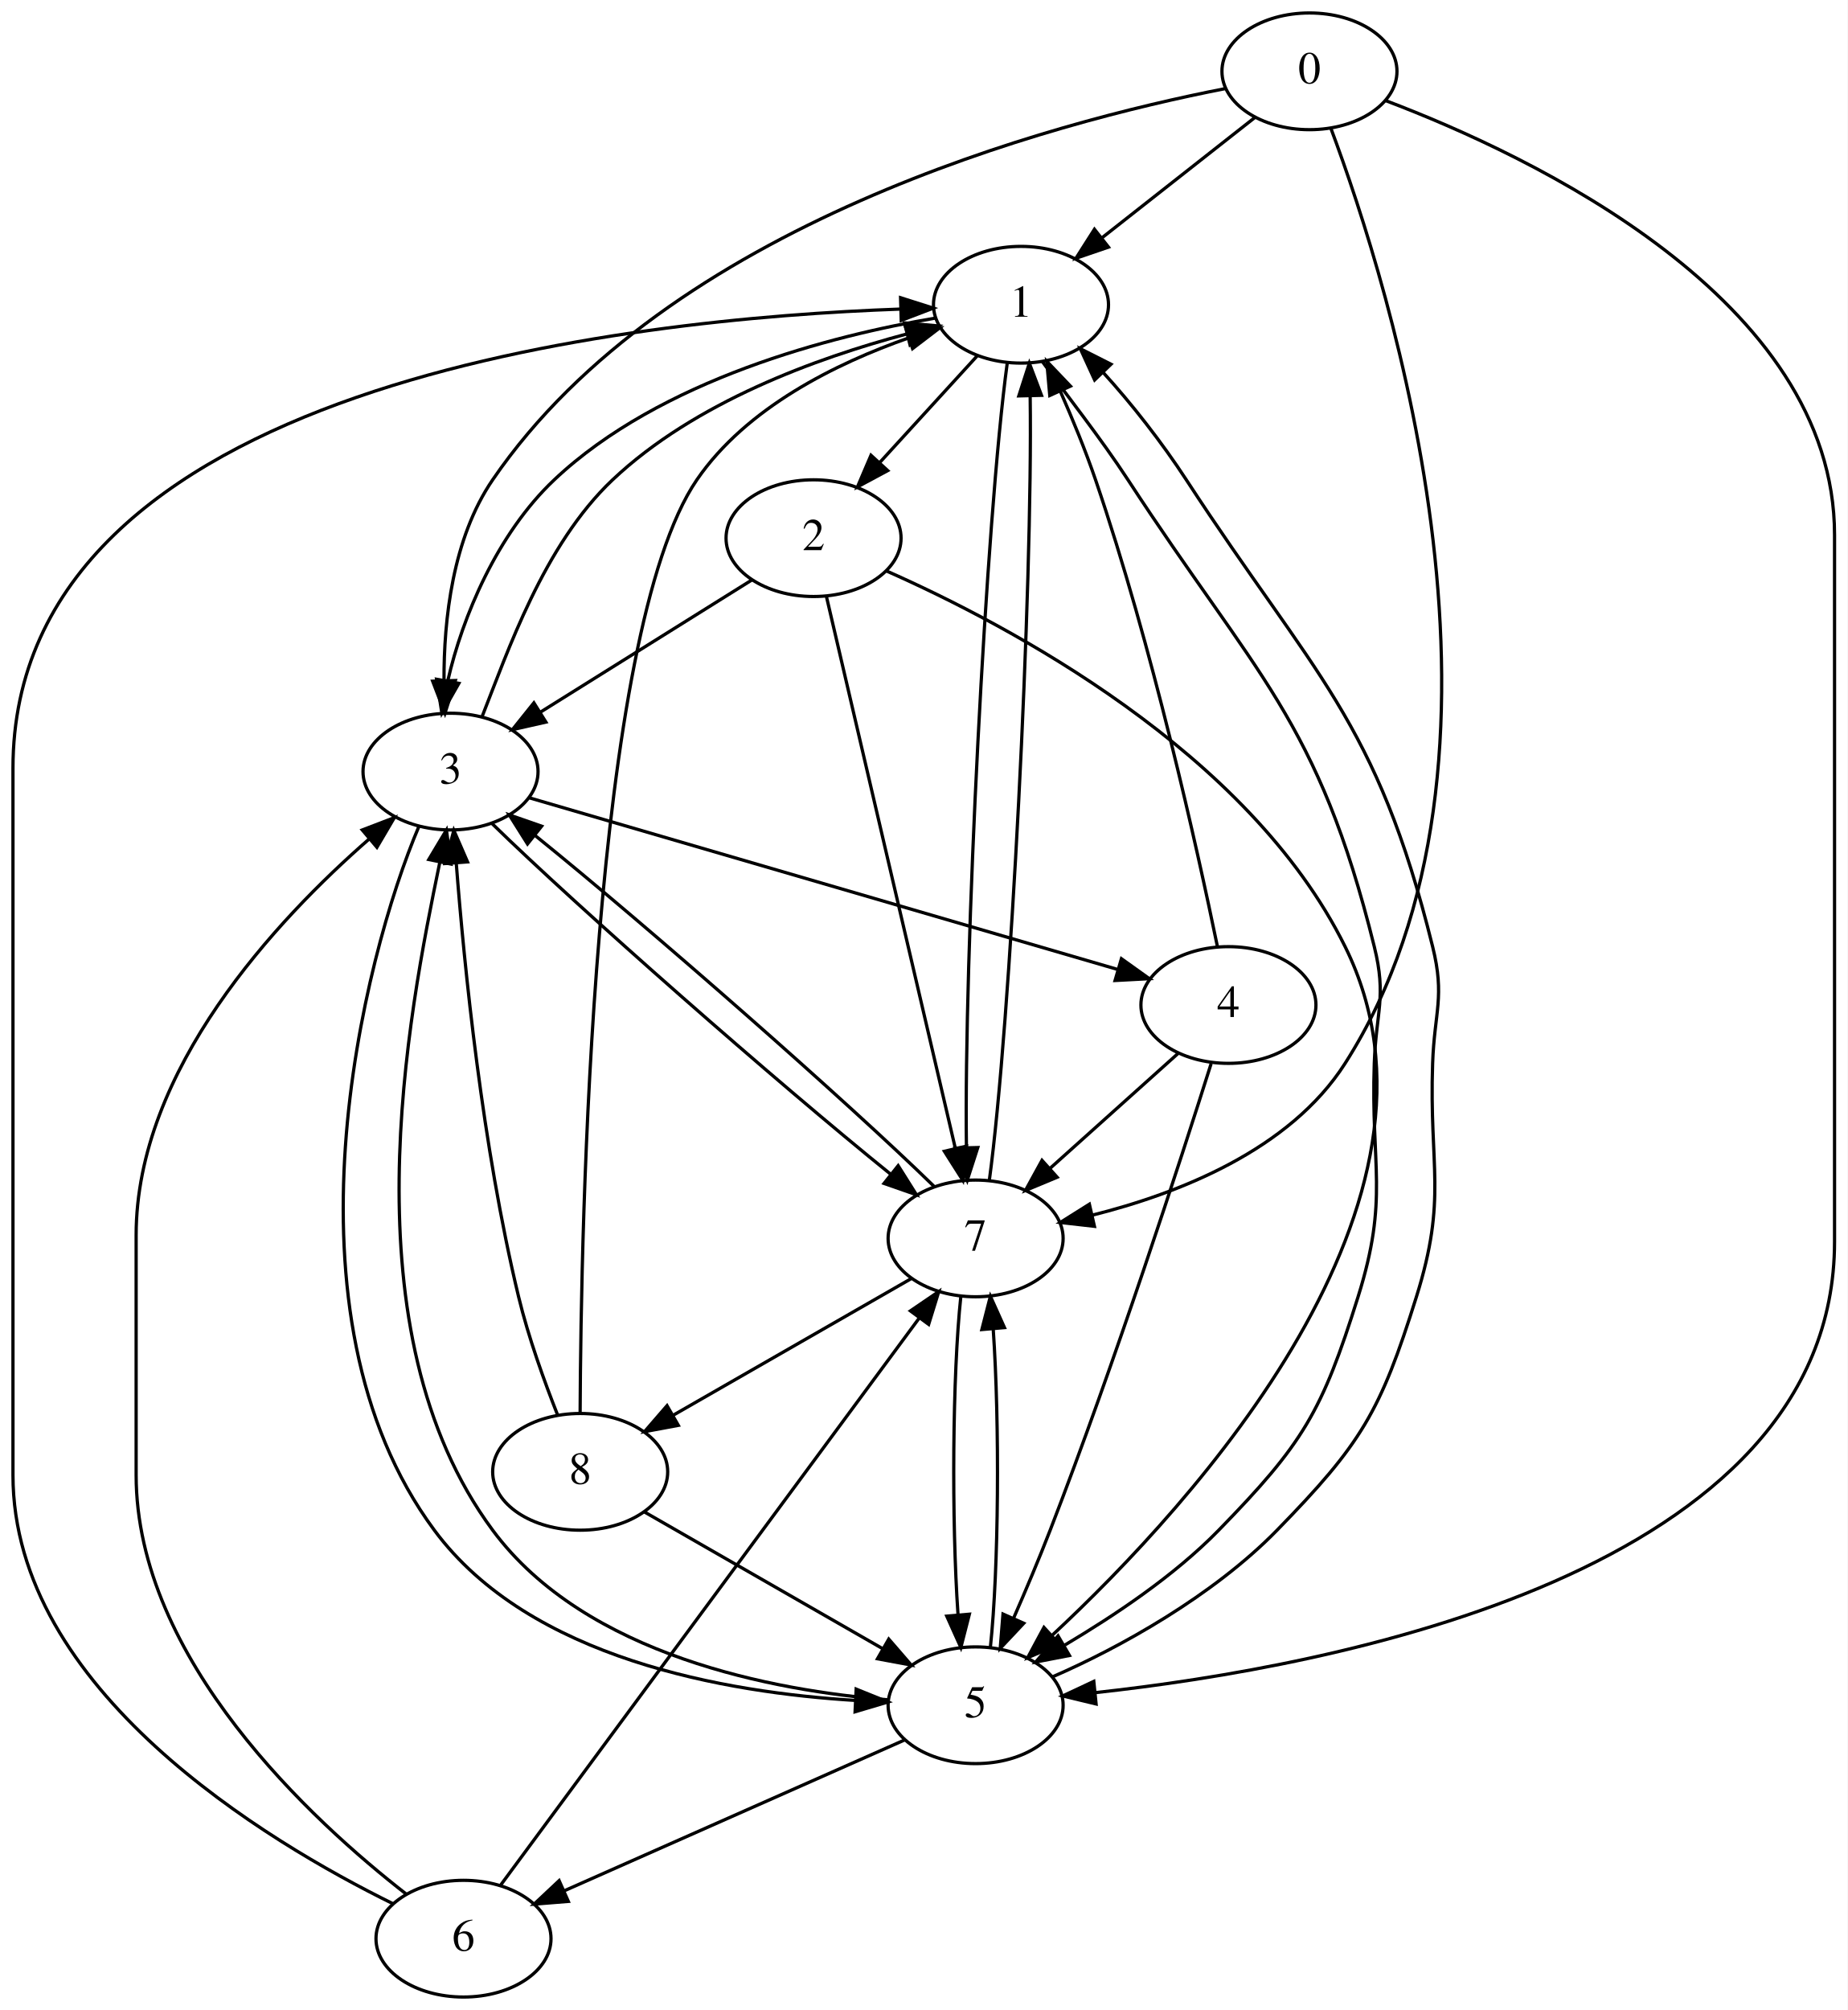
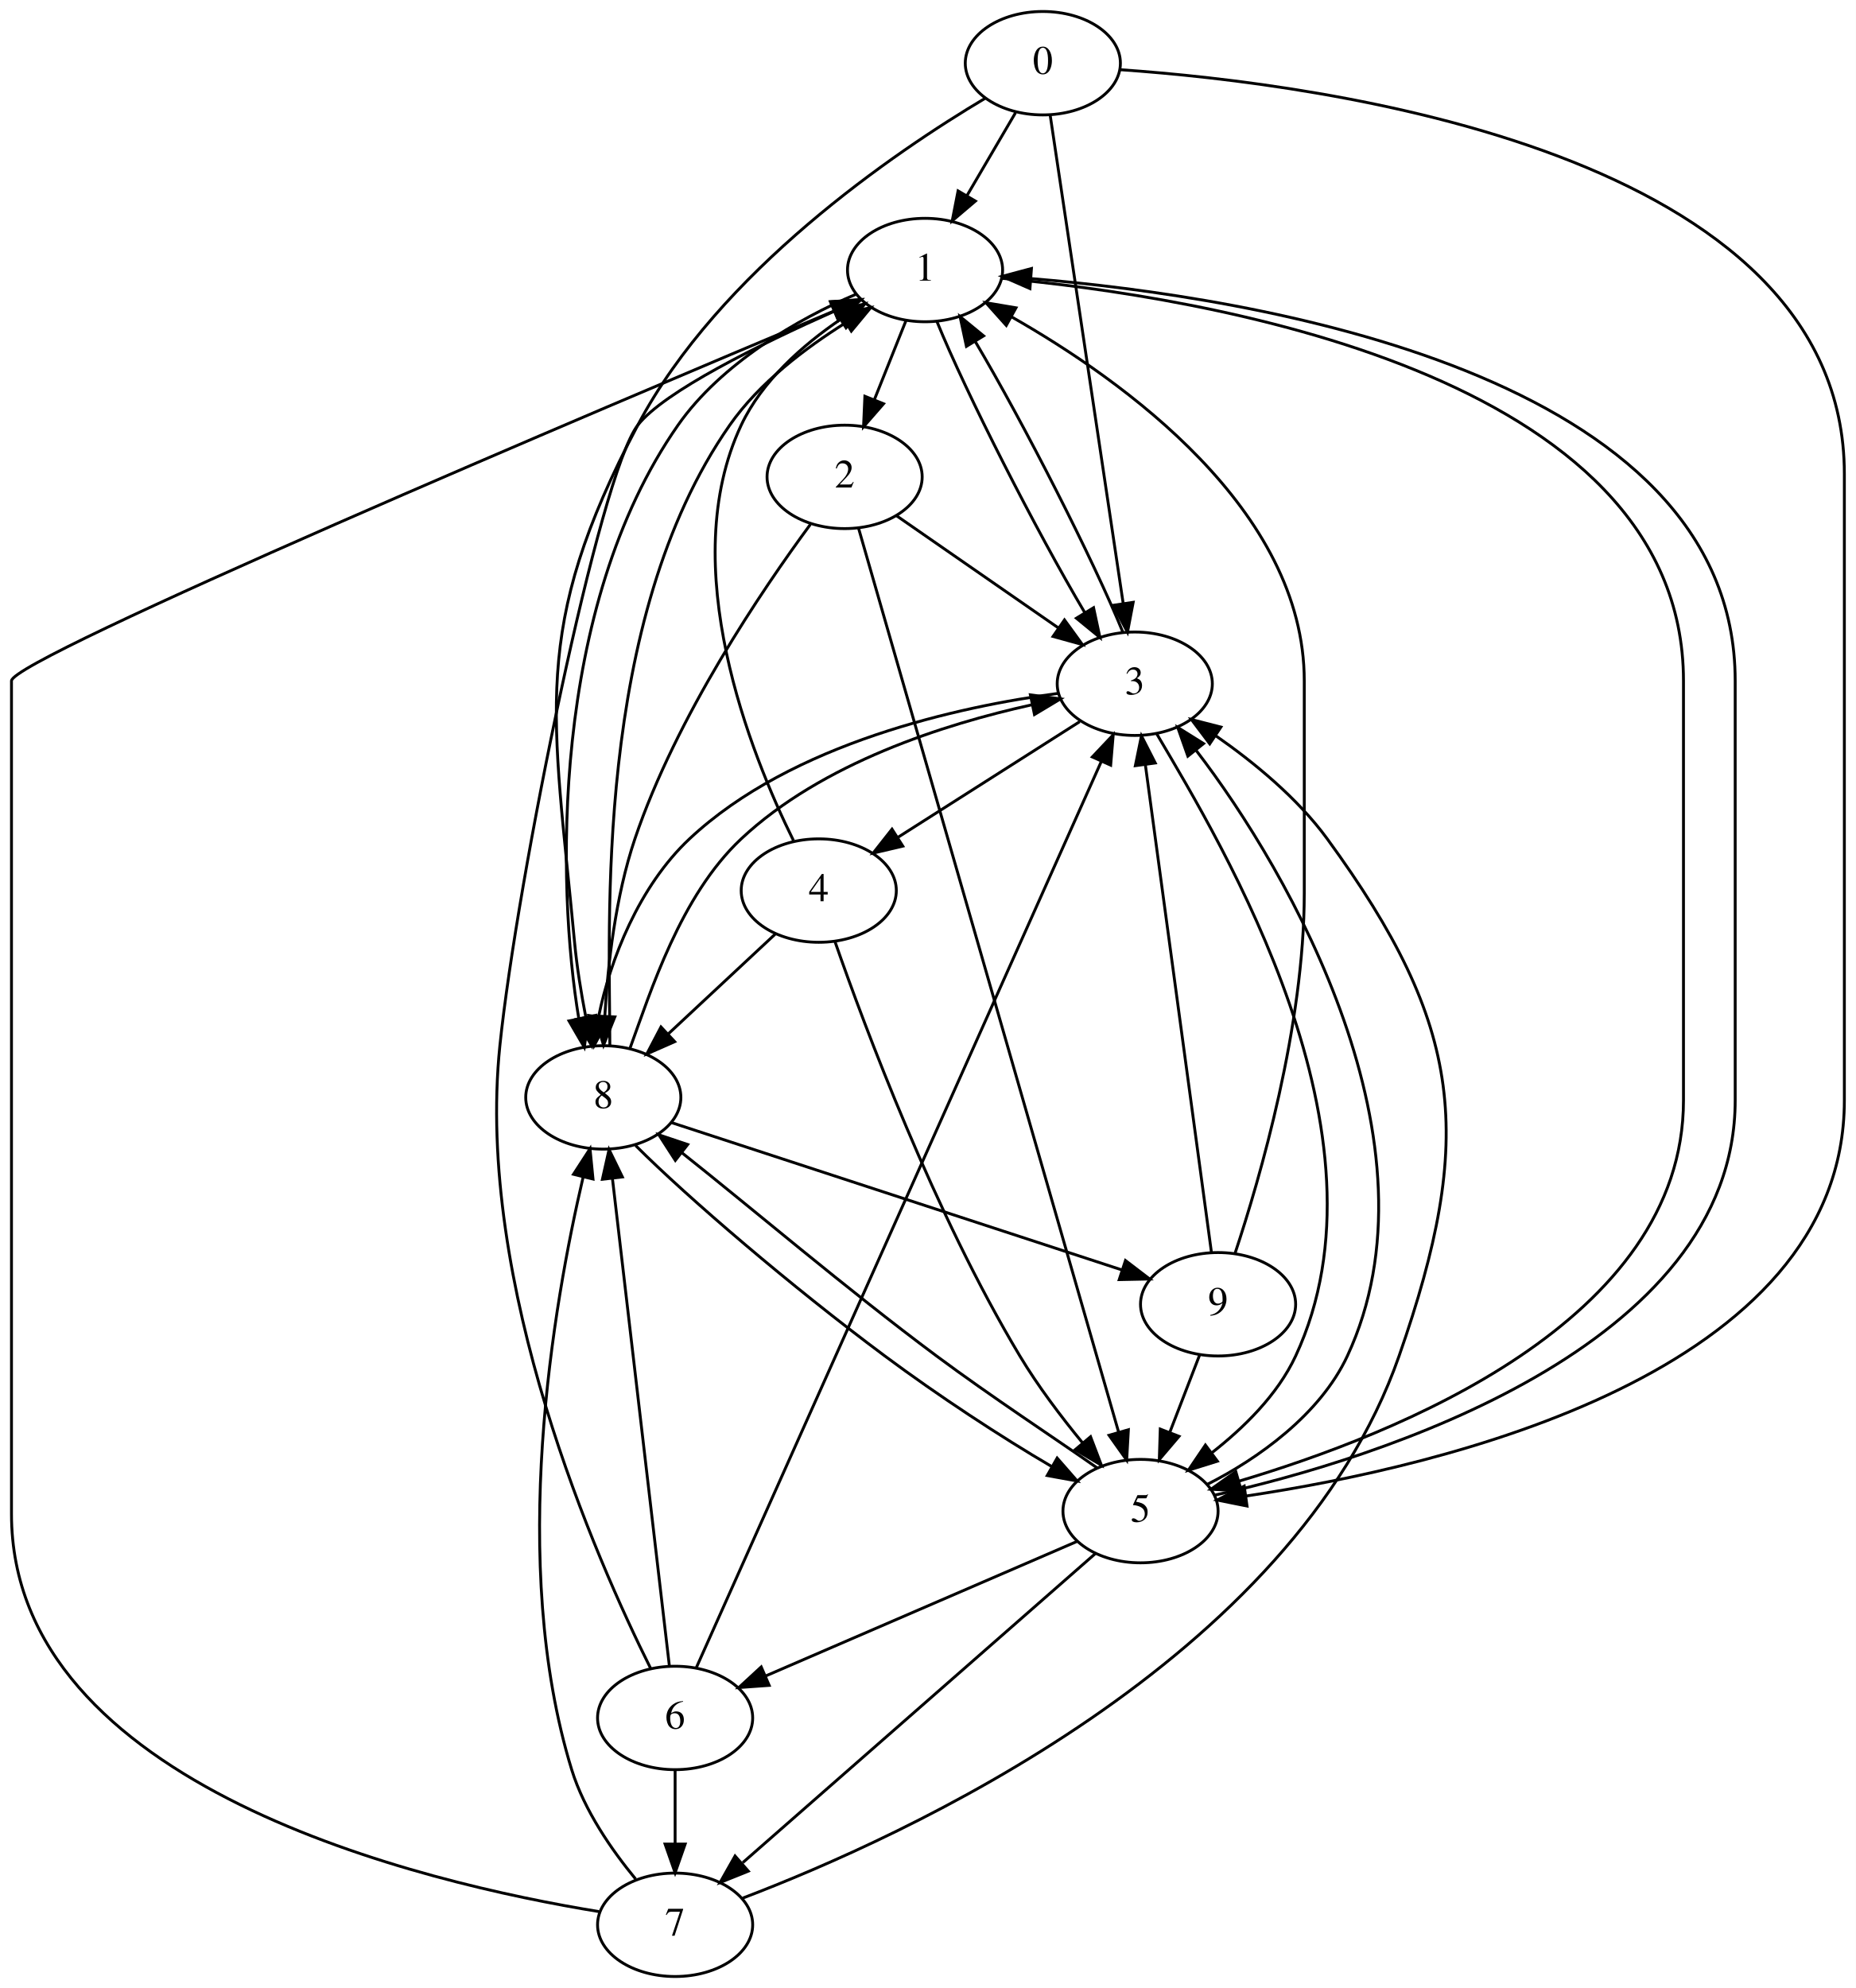
- <svg xmlns="http://www.w3.org/2000/svg" width="570pt" height="620pt" viewBox="0.00 0.00 570.00 620.00">
-   <g id="graph0" class="graph" transform="scale(1 1) rotate(0) translate(4 616)">
-     <polygon fill="white" stroke="none" points="-4,4 -4,-616 566,-616 566,4 -4,4" />
+ <svg xmlns="http://www.w3.org/2000/svg" width="646pt" height="692pt" viewBox="0.00 0.00 646.00 692.00">
+   <g id="graph0" class="graph" transform="scale(1 1) rotate(0) translate(4 688)">
+     <polygon fill="white" stroke="none" points="-4,4 -4,-688 642,-688 642,4 -4,4" />
    <g id="node1" class="node">
-       <ellipse fill="none" stroke="black" cx="400" cy="-594" rx="27" ry="18" />
-       <text text-anchor="middle" x="400" y="-590.3" font-family="Times,serif" font-size="14.00">0</text>
+       <ellipse fill="none" stroke="black" cx="359" cy="-666" rx="27" ry="18" />
+       <text text-anchor="middle" x="359" y="-662.3" font-family="Times,serif" font-size="14.00">0</text>
    </g>
    <g id="node2" class="node">
-       <ellipse fill="none" stroke="black" cx="311" cy="-522" rx="27" ry="18" />
-       <text text-anchor="middle" x="311" y="-518.3" font-family="Times,serif" font-size="14.00">1</text>
+       <ellipse fill="none" stroke="black" cx="318" cy="-594" rx="27" ry="18" />
+       <text text-anchor="middle" x="318" y="-590.3" font-family="Times,serif" font-size="14.00">1</text>
    </g>
    <g id="edge1" class="edge">
-       <path fill="none" stroke="black" d="M383.26,-579.834C369.919,-569.341 351.037,-554.489 335.92,-542.6" />
-       <polygon fill="black" stroke="black" points="337.992,-539.777 327.968,-536.345 333.664,-545.279 337.992,-539.777" />
+       <path fill="none" stroke="black" d="M349.491,-648.765C344.471,-640.195 338.204,-629.494 332.585,-619.9" />
+       <polygon fill="black" stroke="black" points="335.532,-618.007 327.458,-611.147 329.492,-621.545 335.532,-618.007" />
    </g>
    <g id="node4" class="node">
-       <ellipse fill="none" stroke="black" cx="135" cy="-378" rx="27" ry="18" />
-       <text text-anchor="middle" x="135" y="-374.3" font-family="Times,serif" font-size="14.00">3</text>
+       <ellipse fill="none" stroke="black" cx="391" cy="-450" rx="27" ry="18" />
+       <text text-anchor="middle" x="391" y="-446.3" font-family="Times,serif" font-size="14.00">3</text>
    </g>
    <g id="edge2" class="edge">
-       <path fill="none" stroke="black" d="M373.868,-588.638C321.054,-578.303 202.051,-546.998 148,-468 135.633,-449.925 132.915,-424.941 132.985,-406.044" />
-       <polygon fill="black" stroke="black" points="136.485,-406.087 133.282,-395.988 129.488,-405.88 136.485,-406.087" />
+       <path fill="none" stroke="black" d="M361.565,-647.849C367.114,-610.74 380.272,-522.747 386.954,-478.054" />
+       <polygon fill="black" stroke="black" points="390.45,-478.343 388.468,-467.935 383.527,-477.308 390.45,-478.343" />
    </g>
    <g id="node6" class="node">
-       <ellipse fill="none" stroke="black" cx="297" cy="-90" rx="27" ry="18" />
-       <text text-anchor="middle" x="297" y="-86.3" font-family="Times,serif" font-size="14.00">5</text>
+       <ellipse fill="none" stroke="black" cx="393" cy="-162" rx="27" ry="18" />
+       <text text-anchor="middle" x="393" y="-158.3" font-family="Times,serif" font-size="14.00">5</text>
    </g>
    <g id="edge3" class="edge">
-       <path fill="none" stroke="black" d="M423.556,-584.947C468.487,-567.92 562,-523.743 562,-451 562,-451 562,-451 562,-233 562,-130.766 406.872,-101.847 333.995,-93.901" />
-       <polygon fill="black" stroke="black" points="334.17,-90.401 323.868,-92.875 333.464,-97.366 334.17,-90.401" />
+       <path fill="none" stroke="black" d="M386.005,-663.732C456.023,-658.855 638,-635.369 638,-523 638,-523 638,-523 638,-305 638,-209.839 497.934,-177.401 429.612,-167.238" />
+       <polygon fill="black" stroke="black" points="430.075,-163.769 419.686,-165.844 429.102,-170.701 430.075,-163.769" />
+     </g>
+     <g id="node9" class="node">
+       <ellipse fill="none" stroke="black" cx="206" cy="-306" rx="27" ry="18" />
+       <text text-anchor="middle" x="206" y="-302.3" font-family="Times,serif" font-size="14.00">8</text>
+     </g>
+     <g id="edge4" class="edge">
+       <path fill="none" stroke="black" d="M339,-653.838C307.309,-634.965 246.258,-593.518 218,-540 180.368,-468.73 188.496,-440.245 196,-360 196.797,-351.478 198.3,-342.285 199.903,-333.986" />
+       <polygon fill="black" stroke="black" points="203.355,-334.571 201.941,-324.071 196.499,-333.161 203.355,-334.571" />
+     </g>
+     <g id="node3" class="node">
+       <ellipse fill="none" stroke="black" cx="290" cy="-522" rx="27" ry="18" />
+       <text text-anchor="middle" x="290" y="-518.3" font-family="Times,serif" font-size="14.00">2</text>
+     </g>
+     <g id="edge5" class="edge">
+       <path fill="none" stroke="black" d="M311.364,-576.411C308.087,-568.216 304.056,-558.14 300.382,-548.955" />
+       <polygon fill="black" stroke="black" points="303.552,-547.455 296.588,-539.47 297.052,-550.055 303.552,-547.455" />
+     </g>
+     <g id="edge6" class="edge">
+       <path fill="none" stroke="black" d="M322.106,-576.153C332.357,-550.962 356.608,-503.38 373.632,-474.696" />
+       <polygon fill="black" stroke="black" points="376.656,-476.459 378.878,-466.1 370.681,-472.812 376.656,-476.459" />
+     </g>
+     <g id="edge7" class="edge">
+       <path fill="none" stroke="black" d="M344.738,-591.116C412.025,-584.939 582,-558.916 582,-451 582,-451 582,-451 582,-305 582,-227.943 481.746,-188.65 427.156,-172.394" />
+       <polygon fill="black" stroke="black" points="428.107,-169.025 417.529,-169.622 426.171,-175.752 428.107,-169.025" />
+     </g>
+     <g id="edge8" class="edge">
+       <path fill="none" stroke="black" d="M293.849,-585.528C273.891,-577.052 247.055,-561.553 232,-540 187.668,-476.534 189.755,-379.562 197.493,-333.312" />
+       <polygon fill="black" stroke="black" points="200.935,-333.948 199.385,-323.467 194.061,-332.627 200.935,-333.948" />
+     </g>
+     <g id="edge9" class="edge">
+       <path fill="none" stroke="black" d="M308.057,-508.485C323.758,-497.603 346.715,-481.692 364.499,-469.367" />
+       <polygon fill="black" stroke="black" points="366.534,-472.215 372.759,-463.642 362.546,-466.462 366.534,-472.215" />
+     </g>
+     <g id="edge10" class="edge">
+       <path fill="none" stroke="black" d="M294.83,-504.213C311.286,-447.016 365.256,-259.429 385.362,-189.548" />
+       <polygon fill="black" stroke="black" points="388.779,-190.328 388.181,-179.751 382.052,-188.393 388.779,-190.328" />
+     </g>
+     <g id="edge11" class="edge">
+       <path fill="none" stroke="black" d="M278.068,-505.444C261.351,-482.751 231.397,-438.619 217,-396 210.242,-375.996 207.558,-352.208 206.527,-334.261" />
+       <polygon fill="black" stroke="black" points="210.02,-334.021 206.085,-324.184 203.026,-334.328 210.02,-334.021" />
+     </g>
+     <g id="edge12" class="edge">
+       <path fill="none" stroke="black" d="M386.897,-467.838C376.661,-492.996 352.453,-540.501 335.43,-569.199" />
+       <polygon fill="black" stroke="black" points="332.401,-567.444 330.183,-577.804 338.378,-571.088 332.401,-567.444" />
+     </g>
+     <g id="node5" class="node">
+       <ellipse fill="none" stroke="black" cx="281" cy="-378" rx="27" ry="18" />
+       <text text-anchor="middle" x="281" y="-374.3" font-family="Times,serif" font-size="14.00">4</text>
+     </g>
+     <g id="edge13" class="edge">
+       <path fill="none" stroke="black" d="M371.839,-436.807C354.331,-425.665 328.241,-409.062 308.507,-396.504" />
+       <polygon fill="black" stroke="black" points="310.257,-393.469 299.941,-391.053 306.499,-399.375 310.257,-393.469" />
+     </g>
+     <g id="edge14" class="edge">
+       <path fill="none" stroke="black" d="M398.657,-432.538C421.634,-393.515 482.803,-292.907 447,-216 440.655,-202.37 428.888,-190.993 417.85,-182.318" />
+       <polygon fill="black" stroke="black" points="419.765,-179.381 409.653,-176.219 415.586,-184.997 419.765,-179.381" />
+     </g>
+     <g id="edge15" class="edge">
+       <path fill="none" stroke="black" d="M364.383,-446.65C330.173,-442.121 271.71,-429.469 236,-396 218.448,-379.55 208.35,-353.813 204.402,-334.238" />
+       <polygon fill="black" stroke="black" points="207.82,-333.443 202.833,-324.095 200.903,-334.513 207.82,-333.443" />
+     </g>
+     <g id="edge16" class="edge">
+       <path fill="none" stroke="black" d="M272.207,-395.393C257.332,-425.502 230.964,-491.013 254,-540 261.252,-555.421 275.438,-567.895 288.615,-576.859" />
+       <polygon fill="black" stroke="black" points="286.732,-579.809 297.045,-582.238 290.497,-573.908 286.732,-579.809" />
+     </g>
+     <g id="edge17" class="edge">
+       <path fill="none" stroke="black" d="M286.621,-360.318C297.086,-330.295 321.22,-265.666 351,-216 357.286,-205.516 365.407,-194.792 372.83,-185.758" />
+       <polygon fill="black" stroke="black" points="375.608,-187.893 379.379,-177.992 370.257,-183.381 375.608,-187.893" />
+     </g>
+     <g id="edge18" class="edge">
+       <path fill="none" stroke="black" d="M265.823,-362.834C255.149,-352.872 240.681,-339.369 228.647,-328.137" />
+       <polygon fill="black" stroke="black" points="230.854,-325.409 221.155,-321.144 226.077,-330.526 230.854,-325.409" />
+     </g>
+     <g id="edge19" class="edge">
+       <path fill="none" stroke="black" d="M419.046,-167.606C474.884,-179.963 600,-218.917 600,-305 600,-451 600,-451 600,-451 600,-558.406 431.63,-584.691 354.982,-591.027" />
+       <polygon fill="black" stroke="black" points="354.511,-587.552 344.803,-591.795 355.038,-594.533 354.511,-587.552" />
+     </g>
+     <g id="edge20" class="edge">
+       <path fill="none" stroke="black" d="M416.322,-171.353C433.705,-180.136 455.469,-195.527 465,-216 499.158,-289.374 445.048,-384.324 412.372,-426.78" />
+       <polygon fill="black" stroke="black" points="409.481,-424.79 405.959,-434.783 414.943,-429.167 409.481,-424.79" />
+     </g>
+     <g id="node7" class="node">
+       <ellipse fill="none" stroke="black" cx="231" cy="-90" rx="27" ry="18" />
+       <text text-anchor="middle" x="231" y="-86.3" font-family="Times,serif" font-size="14.00">6</text>
+     </g>
+     <g id="edge22" class="edge">
+       <path fill="none" stroke="black" d="M370.814,-151.414C342.778,-139.299 294.347,-118.372 262.491,-104.607" />
+       <polygon fill="black" stroke="black" points="263.745,-101.336 253.177,-100.583 260.969,-107.762 263.745,-101.336" />
    </g>
    <g id="node8" class="node">
-       <ellipse fill="none" stroke="black" cx="297" cy="-234" rx="27" ry="18" />
-       <text text-anchor="middle" x="297" y="-230.3" font-family="Times,serif" font-size="14.00">7</text>
-     </g>
-     <g id="edge4" class="edge">
-       <path fill="none" stroke="black" d="M406.603,-576.432C424.884,-527.643 470.982,-382.033 411,-288 393.931,-261.241 359.468,-247.781 332.88,-241.145" />
-       <polygon fill="black" stroke="black" points="333.657,-237.732 323.129,-238.923 332.101,-244.557 333.657,-237.732" />
-     </g>
-     <g id="node3" class="node">
-       <ellipse fill="none" stroke="black" cx="247" cy="-450" rx="27" ry="18" />
-       <text text-anchor="middle" x="247" y="-446.3" font-family="Times,serif" font-size="14.00">2</text>
-     </g>
-     <g id="edge5" class="edge">
-       <path fill="none" stroke="black" d="M297.427,-506.155C288.688,-496.596 277.166,-483.994 267.342,-473.249" />
-       <polygon fill="black" stroke="black" points="269.884,-470.842 260.553,-465.824 264.718,-475.566 269.884,-470.842" />
-     </g>
-     <g id="edge6" class="edge">
-       <path fill="none" stroke="black" d="M284.679,-517.897C252.718,-512.524 199.774,-498.939 167,-468 149.36,-451.348 138.651,-425.634 134.179,-406.119" />
-       <polygon fill="black" stroke="black" points="137.573,-405.22 132.333,-396.012 130.687,-406.479 137.573,-405.22" />
-     </g>
-     <g id="edge7" class="edge">
-       <path fill="none" stroke="black" d="M317.628,-504.412C324.963,-494.252 335.663,-480.784 344,-468 383.53,-407.384 402.601,-394.244 420,-324 423.847,-308.469 420.555,-303.99 420,-288 418.888,-255.942 424.597,-246.608 415,-216 403.848,-180.435 398.031,-170.676 372,-144 358.138,-129.794 339.758,-117.648 324.545,-108.581" />
-       <polygon fill="black" stroke="black" points="325.953,-105.351 315.55,-103.343 322.43,-111.4 325.953,-105.351" />
-     </g>
-     <g id="edge8" class="edge">
-       <path fill="none" stroke="black" d="M306.753,-503.966C300.231,-456.178 293.341,-320.544 294.166,-262.215" />
-       <polygon fill="black" stroke="black" points="297.672,-262.03 294.424,-251.945 290.674,-261.854 297.672,-262.03" />
-     </g>
-     <g id="edge9" class="edge">
-       <path fill="none" stroke="black" d="M228.001,-437.125C210.06,-425.913 182.949,-408.968 162.62,-396.263" />
-       <polygon fill="black" stroke="black" points="164.427,-393.265 154.092,-390.933 160.717,-399.201 164.427,-393.265" />
-     </g>
-     <g id="edge10" class="edge">
-       <path fill="none" stroke="black" d="M269.545,-439.861C307.083,-423.247 381.214,-384.154 411,-324 449.753,-245.736 364.372,-152.337 320.69,-111.647" />
-       <polygon fill="black" stroke="black" points="322.803,-108.837 313.059,-104.679 318.083,-114.006 322.803,-108.837" />
-     </g>
-     <g id="edge11" class="edge">
-       <path fill="none" stroke="black" d="M251.007,-431.849C259.696,-394.662 280.324,-306.374 290.745,-261.772" />
-       <polygon fill="black" stroke="black" points="294.176,-262.469 293.043,-251.935 287.36,-260.877 294.176,-262.469" />
-     </g>
-     <g id="edge12" class="edge">
-       <path fill="none" stroke="black" d="M144.744,-394.971C152.528,-414.642 163.722,-447.914 185,-468 210.408,-491.986 247.939,-505.541 275.551,-512.926" />
-       <polygon fill="black" stroke="black" points="275.049,-516.409 285.601,-515.463 276.762,-509.622 275.049,-516.409" />
-     </g>
-     <g id="node5" class="node">
-       <ellipse fill="none" stroke="black" cx="375" cy="-306" rx="27" ry="18" />
-       <text text-anchor="middle" x="375" y="-302.3" font-family="Times,serif" font-size="14.00">4</text>
-     </g>
-     <g id="edge13" class="edge">
-       <path fill="none" stroke="black" d="M159.333,-369.903C202.278,-357.377 291.61,-331.322 340.756,-316.988" />
-       <polygon fill="black" stroke="black" points="341.982,-320.276 350.602,-314.116 340.022,-313.556 341.982,-320.276" />
-     </g>
-     <g id="edge14" class="edge">
-       <path fill="none" stroke="black" d="M125.284,-361.176C107.901,-320.501 80.519,-210.812 130,-144 159.48,-104.195 220.193,-93.926 259.872,-91.491" />
-       <polygon fill="black" stroke="black" points="260.146,-94.982 269.968,-91.01 259.813,-87.99 260.146,-94.982" />
-     </g>
-     <g id="edge15" class="edge">
-       <path fill="none" stroke="black" d="M147.692,-362.072C174.33,-336.033 235.414,-282.368 270.771,-253.822" />
-       <polygon fill="black" stroke="black" points="273.106,-256.436 278.747,-247.468 268.745,-250.961 273.106,-256.436" />
-     </g>
-     <g id="edge16" class="edge">
-       <path fill="none" stroke="black" d="M371.571,-324.183C365.43,-353.913 351.541,-416.69 334,-468 330.888,-477.103 326.88,-486.824 323.084,-495.422" />
-       <polygon fill="black" stroke="black" points="319.882,-494.007 318.947,-504.56 326.259,-496.894 319.882,-494.007" />
-     </g>
-     <g id="edge17" class="edge">
-       <path fill="none" stroke="black" d="M369.663,-287.918C360.311,-258.34 340.045,-195.786 320,-144 316.527,-135.029 312.429,-125.341 308.66,-116.732" />
-       <polygon fill="black" stroke="black" points="311.85,-115.291 304.597,-107.567 305.451,-118.128 311.85,-115.291" />
-     </g>
-     <g id="edge18" class="edge">
-       <path fill="none" stroke="black" d="M359.59,-291.17C348.266,-281.008 332.691,-267.03 319.911,-255.561" />
-       <polygon fill="black" stroke="black" points="322.158,-252.875 312.378,-248.801 317.483,-258.085 322.158,-252.875" />
-     </g>
-     <g id="edge19" class="edge">
-       <path fill="none" stroke="black" d="M320.73,-98.773C341.331,-107.701 370.25,-123.76 390,-144 416.031,-170.676 421.848,-180.435 433,-216 442.597,-246.608 436.888,-255.942 438,-288 438.555,-303.99 441.847,-308.469 438,-324 420.601,-394.244 401.53,-407.384 362,-468 354.511,-479.484 345.114,-491.52 336.255,-501.214" />
-       <polygon fill="black" stroke="black" points="333.722,-498.798 329.311,-508.431 338.767,-503.651 333.722,-498.798" />
-     </g>
-     <g id="edge20" class="edge">
-       <path fill="none" stroke="black" d="M269.917,-91.684C235.232,-94.448 176.756,-105.171 148,-144 102.541,-205.381 121.957,-302.95 131.674,-349.948" />
-       <polygon fill="black" stroke="black" points="128.292,-350.878 133.733,-359.969 135.148,-349.469 128.292,-350.878" />
-     </g>
-     <g id="node7" class="node">
-       <ellipse fill="none" stroke="black" cx="139" cy="-18" rx="27" ry="18" />
-       <text text-anchor="middle" x="139" y="-14.3" font-family="Times,serif" font-size="14.00">6</text>
+       <ellipse fill="none" stroke="black" cx="231" cy="-18" rx="27" ry="18" />
+       <text text-anchor="middle" x="231" y="-14.3" font-family="Times,serif" font-size="14.00">7</text>
    </g>
    <g id="edge21" class="edge">
-       <path fill="none" stroke="black" d="M275.031,-79.267C247.792,-67.199 201.186,-46.55 170.236,-32.839" />
-       <polygon fill="black" stroke="black" points="171.343,-29.501 160.783,-28.651 168.508,-35.901 171.343,-29.501" />
-     </g>
-     <g id="edge22" class="edge">
-       <path fill="none" stroke="black" d="M301.552,-107.825C304.15,-132.046 304.445,-177 302.437,-205.928" />
-       <polygon fill="black" stroke="black" points="298.927,-205.889 301.555,-216.153 305.901,-206.491 298.927,-205.889" />
+       <path fill="none" stroke="black" d="M377.172,-147.126C348.547,-122.035 288.047,-69.004 254.552,-39.644" />
+       <polygon fill="black" stroke="black" points="256.481,-36.681 246.654,-32.721 251.867,-41.945 256.481,-36.681" />
    </g>
    <g id="edge23" class="edge">
-       <path fill="none" stroke="black" d="M117.281,-28.768C78.188,-48.007 0,-94.764 0,-161 0,-379 0,-379 0,-379 0,-498.127 191.155,-517.744 273.737,-520.661" />
-       <polygon fill="black" stroke="black" points="273.848,-524.165 283.945,-520.955 274.05,-517.168 273.848,-524.165" />
+       <path fill="none" stroke="black" d="M377.98,-176.99C363.204,-187.327 340.85,-201.981 322,-216 290.918,-239.116 256.804,-268.182 233.434,-286.681" />
+       <polygon fill="black" stroke="black" points="231.075,-284.082 225.336,-292.988 235.376,-289.605 231.075,-284.082" />
    </g>
    <g id="edge24" class="edge">
-       <path fill="none" stroke="black" d="M121.407,-31.696C92.47,-54.204 38,-104.125 38,-161 38,-235 38,-235 38,-235 38,-286.032 81.244,-332.222 109.985,-357.286" />
-       <polygon fill="black" stroke="black" points="107.764,-359.992 117.658,-363.781 112.287,-354.649 107.764,-359.992" />
+       <path fill="none" stroke="black" d="M222.43,-107.346C203.691,-144.916 161.405,-240.603 170,-324 175.989,-382.112 204.743,-523.066 218,-540 227.183,-551.73 260.57,-568.158 286.267,-579.604" />
+       <polygon fill="black" stroke="black" points="285.109,-582.917 295.673,-583.726 287.919,-576.506 285.109,-582.917" />
    </g>
    <g id="edge25" class="edge">
-       <path fill="none" stroke="black" d="M150.472,-34.538C177.848,-71.617 247.132,-165.457 279.647,-209.497" />
-       <polygon fill="black" stroke="black" points="276.882,-211.644 285.637,-217.61 282.513,-207.486 276.882,-211.644" />
+       <path fill="none" stroke="black" d="M238.302,-107.339C263.668,-164.095 348.112,-353.037 379.296,-422.813" />
+       <polygon fill="black" stroke="black" points="376.222,-424.512 383.497,-432.213 382.612,-421.655 376.222,-424.512" />
    </g>
    <g id="edge26" class="edge">
-       <path fill="none" stroke="black" d="M301.235,-251.945C307.756,-299.623 314.651,-435.251 313.835,-493.676" />
-       <polygon fill="black" stroke="black" points="310.329,-493.882 313.579,-503.966 317.327,-494.056 310.329,-493.882" />
+       <path fill="none" stroke="black" d="M231,-71.697C231,-63.983 231,-54.712 231,-46.112" />
+       <polygon fill="black" stroke="black" points="234.5,-46.104 231,-36.104 227.5,-46.104 234.5,-46.104" />
    </g>
    <g id="edge27" class="edge">
-       <path fill="none" stroke="black" d="M284.277,-249.958C257.583,-276.048 196.39,-329.804 161.071,-358.306" />
-       <polygon fill="black" stroke="black" points="158.75,-355.68 153.107,-364.647 163.11,-361.157 158.75,-355.68" />
+       <path fill="none" stroke="black" d="M228.987,-108.232C224.654,-145.324 214.413,-232.981 209.188,-277.712" />
+       <polygon fill="black" stroke="black" points="205.688,-277.511 208.004,-287.849 212.64,-278.323 205.688,-277.511" />
    </g>
    <g id="edge28" class="edge">
-       <path fill="none" stroke="black" d="M292.445,-216.153C289.849,-191.92 289.556,-146.965 291.565,-118.046" />
-       <polygon fill="black" stroke="black" points="295.074,-118.089 292.448,-107.825 288.1,-117.487 295.074,-118.089" />
-     </g>
-     <g id="node9" class="node">
-       <ellipse fill="none" stroke="black" cx="175" cy="-162" rx="27" ry="18" />
-       <text text-anchor="middle" x="175" y="-158.3" font-family="Times,serif" font-size="14.00">8</text>
+       <path fill="none" stroke="black" d="M204.501,-22.596C143.825,-32.471 0,-65.907 0,-161 0,-451 0,-451 0,-451 0,-458.773 205.317,-545.737 285.997,-579.609" />
+       <polygon fill="black" stroke="black" points="285.063,-583.013 295.639,-583.654 287.771,-576.558 285.063,-583.013" />
    </g>
    <g id="edge29" class="edge">
-       <path fill="none" stroke="black" d="M277.127,-221.597C257.188,-210.157 226.274,-192.42 203.679,-179.455" />
-       <polygon fill="black" stroke="black" points="205.28,-176.339 194.864,-174.398 201.796,-182.41 205.28,-176.339" />
+       <path fill="none" stroke="black" d="M254.565,-27.304C309.841,-48.357 445.962,-109.823 483,-216 509.602,-292.261 505.594,-330.745 458,-396 447.605,-410.253 432.405,-422.703 419.11,-431.948" />
+       <polygon fill="black" stroke="black" points="417.094,-429.086 410.718,-437.548 420.979,-434.909 417.094,-429.086" />
    </g>
    <g id="edge30" class="edge">
-       <path fill="none" stroke="black" d="M174.982,-180.325C175.234,-237.724 178.614,-420.709 211,-468 226.28,-490.313 254.035,-503.953 276.434,-511.796" />
-       <polygon fill="black" stroke="black" points="275.376,-515.133 285.968,-514.907 277.547,-508.478 275.376,-515.133" />
+       <path fill="none" stroke="black" d="M217.25,-33.931C209.039,-43.9 199.381,-57.753 195,-72 172.898,-143.876 188.647,-234.07 198.965,-278.192" />
+       <polygon fill="black" stroke="black" points="195.618,-279.241 201.382,-288.13 202.419,-277.587 195.618,-279.241" />
    </g>
    <g id="edge31" class="edge">
-       <path fill="none" stroke="black" d="M168.077,-179.43C163.986,-189.759 159.029,-203.458 156,-216 144.823,-262.281 139.253,-317.578 136.757,-349.846" />
-       <polygon fill="black" stroke="black" points="133.264,-349.631 136.025,-359.86 140.245,-350.142 133.264,-349.631" />
+       <path fill="none" stroke="black" d="M208.277,-324.072C208.303,-365.303 202.449,-471.926 250,-540 260.368,-554.843 276.323,-566.814 290.281,-575.598" />
+       <polygon fill="black" stroke="black" points="288.716,-578.741 299.087,-580.908 292.331,-572.747 288.716,-578.741" />
    </g>
    <g id="edge32" class="edge">
-       <path fill="none" stroke="black" d="M194.873,-149.597C214.812,-138.157 245.726,-120.42 268.321,-107.455" />
-       <polygon fill="black" stroke="black" points="270.204,-110.41 277.136,-102.398 266.72,-104.339 270.204,-110.41" />
+       <path fill="none" stroke="black" d="M215.273,-323.049C222.501,-342.803 232.829,-376.158 254,-396 282.248,-422.475 324.733,-435.924 355.013,-442.631" />
+       <polygon fill="black" stroke="black" points="354.669,-446.134 365.171,-444.732 356.087,-439.279 354.669,-446.134" />
+     </g>
+     <g id="edge33" class="edge">
+       <path fill="none" stroke="black" d="M217.235,-289.268C235.525,-270.983 271.428,-240.225 304,-216 322.556,-202.2 344.509,-187.783 362.154,-177.476" />
+       <polygon fill="black" stroke="black" points="363.978,-180.465 370.948,-172.485 360.523,-174.377 363.978,-180.465" />
+     </g>
+     <g id="node10" class="node">
+       <ellipse fill="none" stroke="black" cx="420" cy="-234" rx="27" ry="18" />
+       <text text-anchor="middle" x="420" y="-230.3" font-family="Times,serif" font-size="14.00">9</text>
+     </g>
+     <g id="edge34" class="edge">
+       <path fill="none" stroke="black" d="M229.719,-297.241C267.882,-284.758 343.033,-260.176 386.601,-245.925" />
+       <polygon fill="black" stroke="black" points="387.758,-249.229 396.174,-242.793 385.582,-242.576 387.758,-249.229" />
+     </g>
+     <g id="edge35" class="edge">
+       <path fill="none" stroke="black" d="M425.927,-251.806C434.67,-278.14 450,-330.89 450,-377 450,-451 450,-451 450,-451 450,-510.517 387.024,-555.562 348.069,-577.732" />
+       <polygon fill="black" stroke="black" points="346.275,-574.725 339.208,-582.619 349.655,-580.855 346.275,-574.725" />
+     </g>
+     <g id="edge36" class="edge">
+       <path fill="none" stroke="black" d="M417.705,-251.935C412.703,-288.847 400.781,-376.825 394.702,-421.685" />
+       <polygon fill="black" stroke="black" points="391.199,-421.47 393.324,-431.849 398.135,-422.41 391.199,-421.47" />
+     </g>
+     <g id="edge37" class="edge">
+       <path fill="none" stroke="black" d="M413.601,-216.411C410.486,-208.335 406.666,-198.431 403.165,-189.355" />
+       <polygon fill="black" stroke="black" points="406.405,-188.027 399.54,-179.956 399.874,-190.546 406.405,-188.027" />
    </g>
  </g>
</svg>
